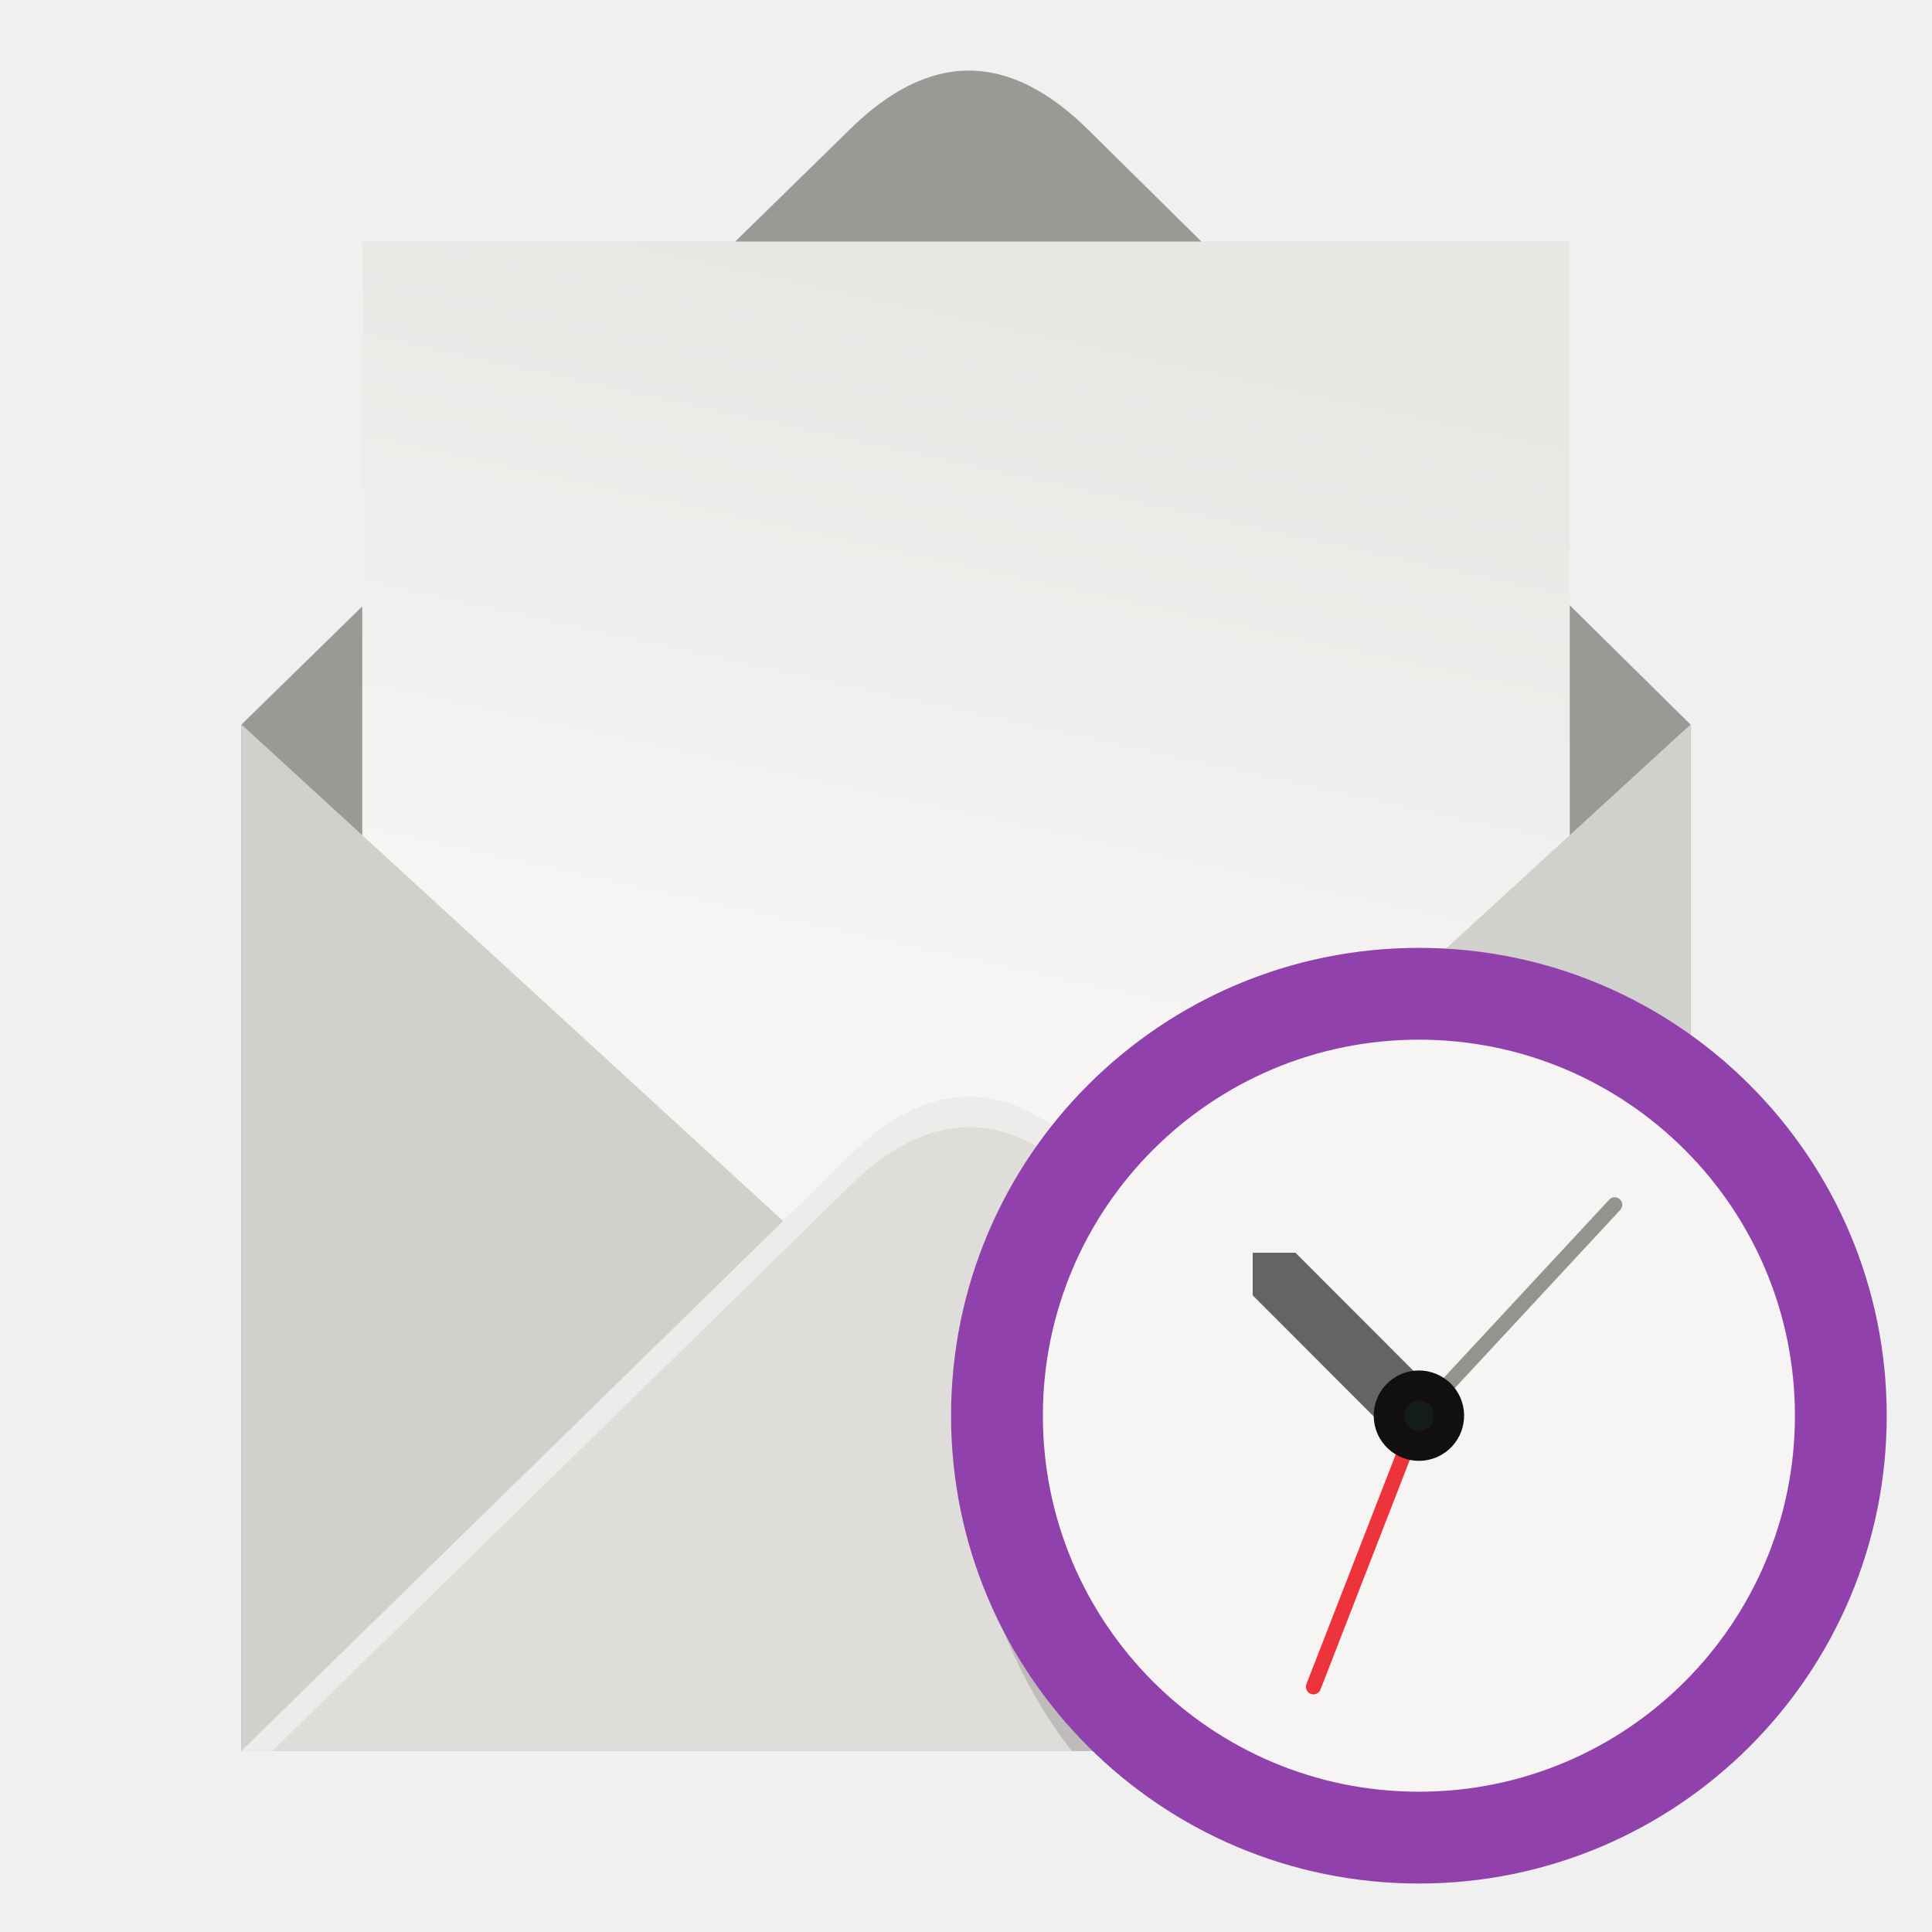
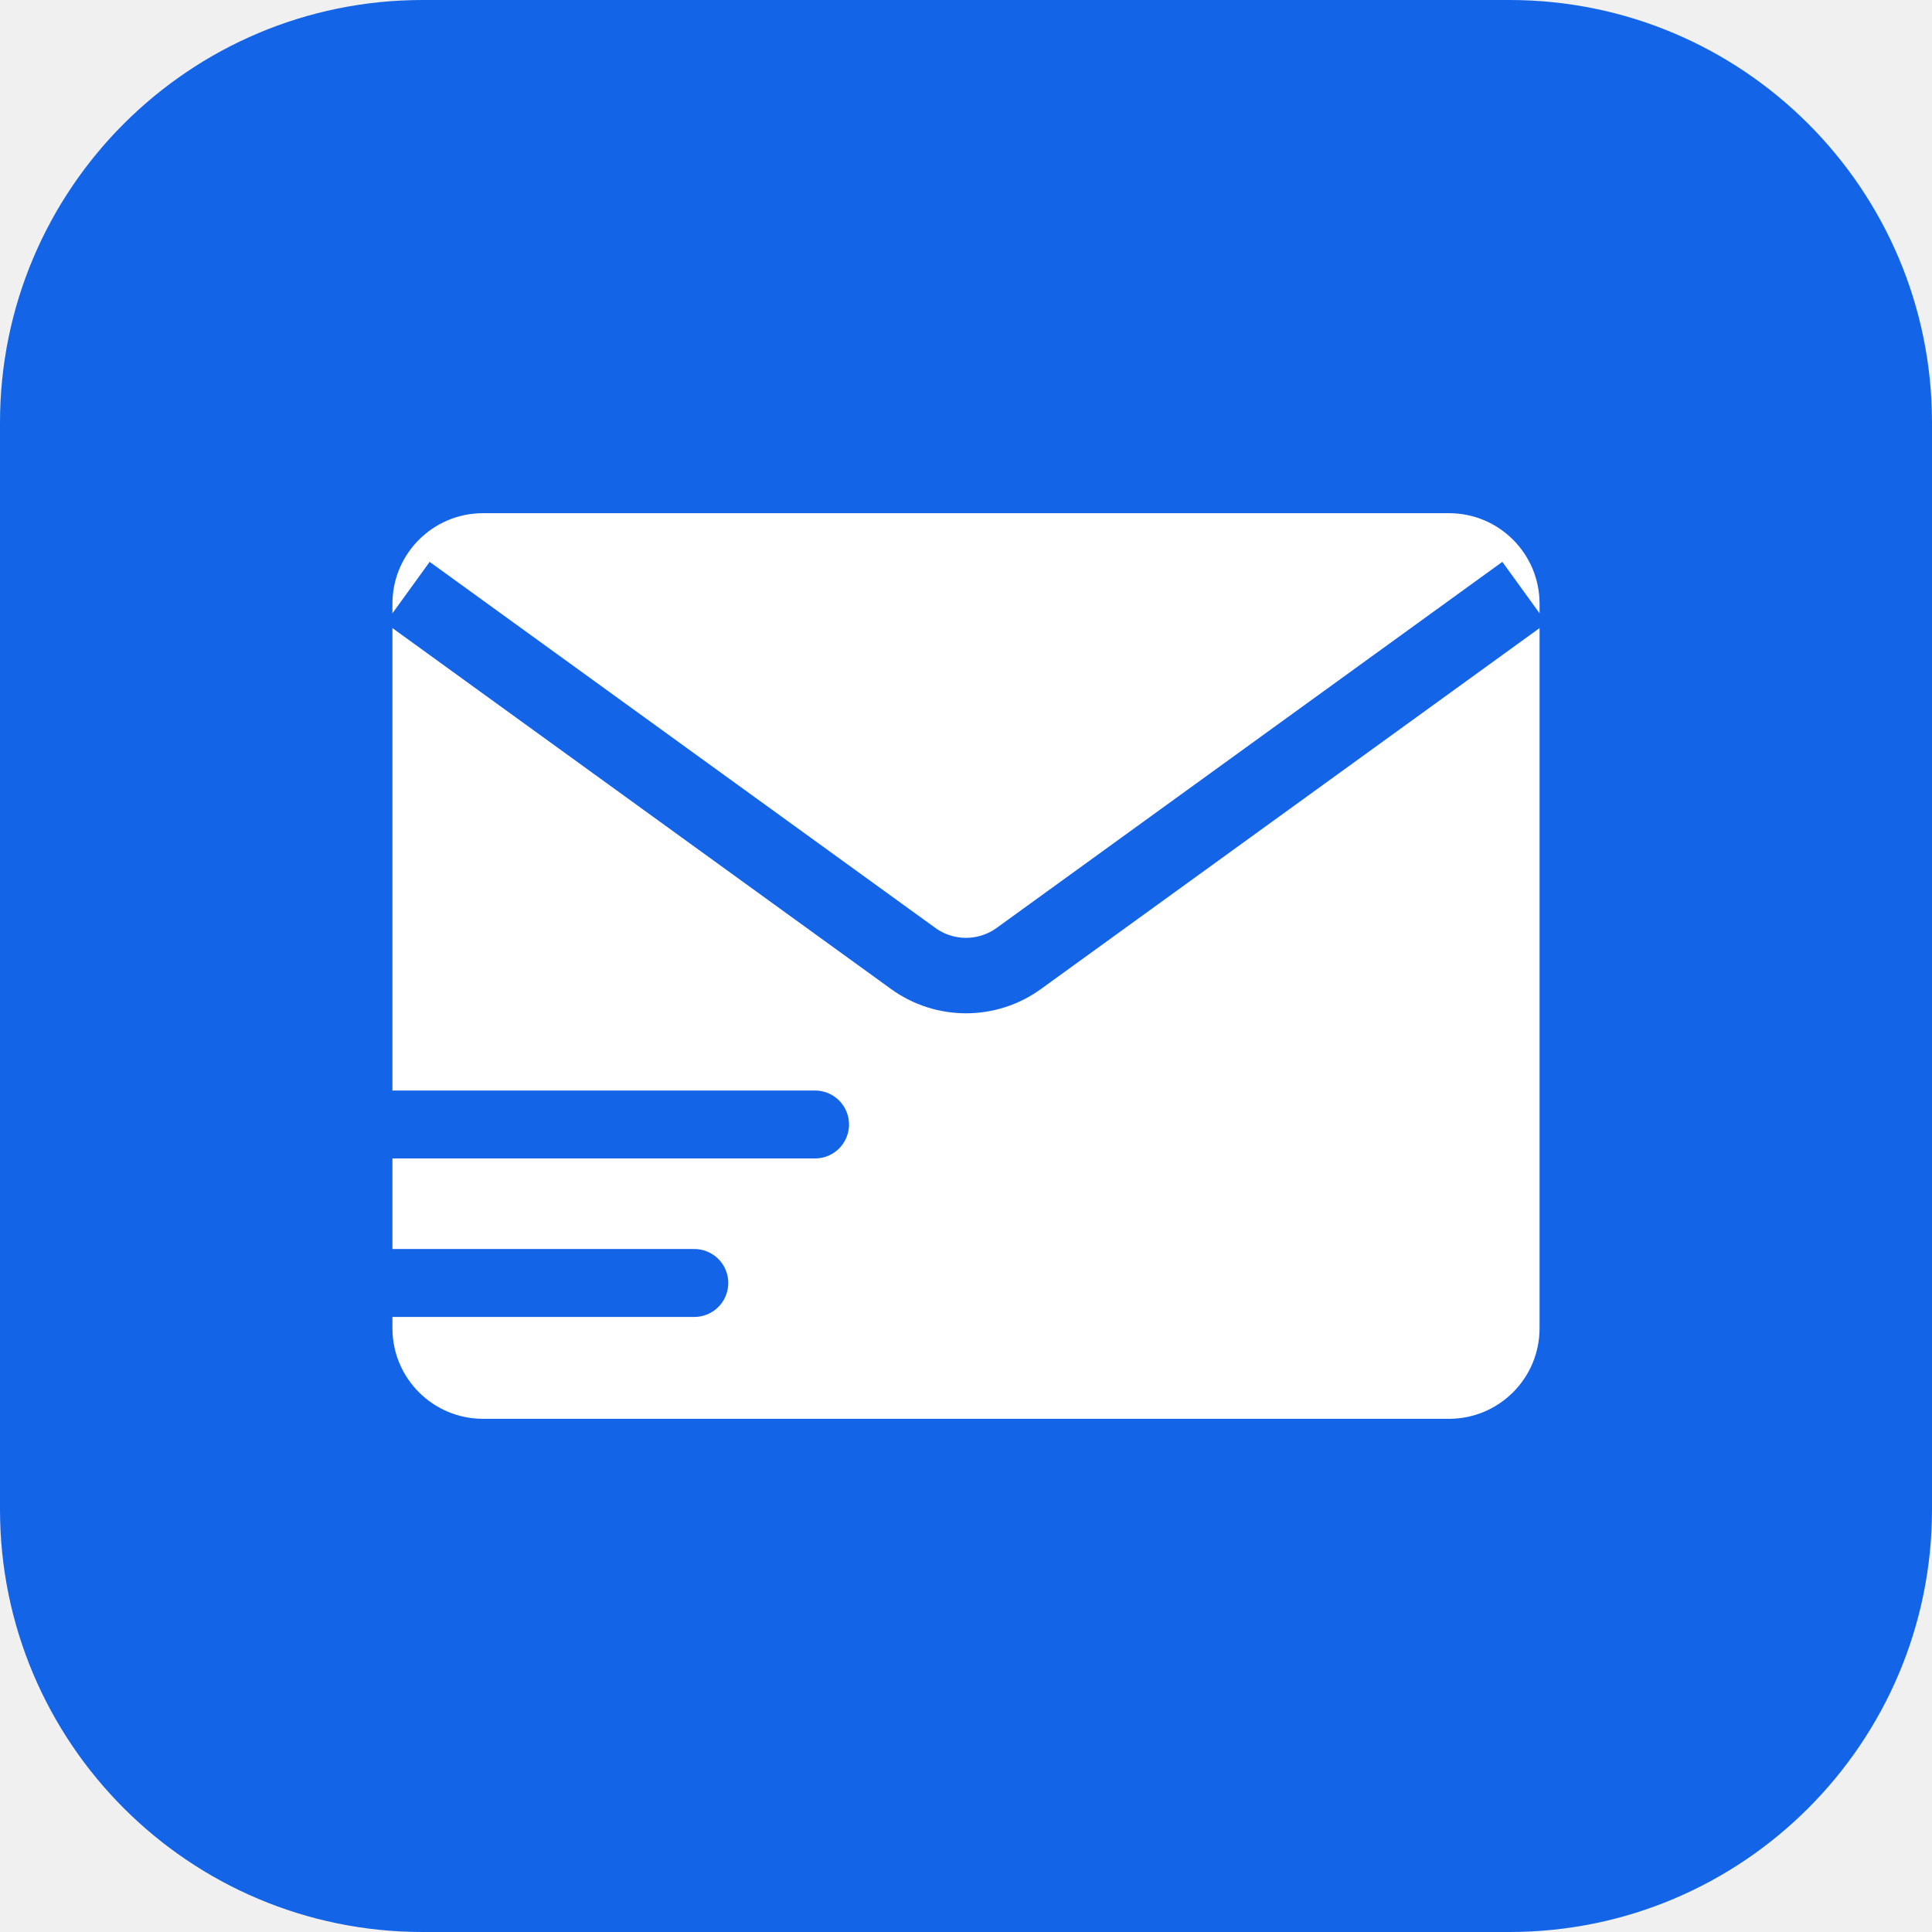
- <svg xmlns="http://www.w3.org/2000/svg" xmlns:xlink="http://www.w3.org/1999/xlink" width="128" height="128" version="1.0" enable-background="new">
-   <defs>
-     <linearGradient id="d">
-       <stop offset="0" stop-color="#f6f5f4" />
-       <stop offset="1" stop-color="#e9e7e4" />
-     </linearGradient>
-     <linearGradient id="b">
-       <stop offset="0" stop-color="#dc8add" />
-       <stop offset="1" stop-color="#813d9c" />
-     </linearGradient>
-     <linearGradient id="c">
-       <stop offset="0" stop-color="#fff" />
-       <stop offset=".4" stop-color="#fff" />
-       <stop offset="1" stop-color="#edece9" />
-     </linearGradient>
-     <linearGradient id="a">
-       <stop offset="0" stop-color="#fff" />
-       <stop offset="1" stop-color="#edece9" />
-     </linearGradient>
-     <filter id="f" color-interpolation-filters="sRGB">
-       <feBlend mode="multiply" in2="BackgroundImage" />
-     </filter>
-     <filter id="g" color-interpolation-filters="sRGB">
-       <feBlend mode="multiply" in2="BackgroundImage" />
-     </filter>
-     <linearGradient xlink:href="#d" id="e" x1="63.109" y1="65.067" x2="72.603" y2="21.374" gradientUnits="userSpaceOnUse" />
-   </defs>
-   <path style="marker:none" d="M64.213 4.678c-2.663-.009-5.335 1.319-8.025 4.01L16 48v68h96V48L72.187 8.687c-2.656-2.656-5.311-4-7.974-4.01z" fill="#9a9996" />
-   <path style="marker:none" fill="url(#e)" d="M24 16h80v88H24z" />
-   <path style="marker:none" d="M16 48v68.001l96-.001V48L64 92z" fill="#d0d0cd" />
-   <path style="marker:none" d="M16 116h96L72.187 76.687c-5.312-5.312-10.618-5.381-16 0z" fill="#deddda" />
-   <path d="M69.953 251.55a28.557 28.557 0 0 0-7.01 18.714c.003 6.37 2.74 13.73 6.663 18.748h37.874z" style="marker:none" transform="translate(-2.122 -187.612) scale(1.05052)" opacity=".15" filter="url(#f)" enable-background="new" />
-   <path style="marker:none" d="M64.213 72.678c-2.663-.009-5.335 1.319-8.025 4.01L16 116h2.045l38.142-37.313c5.382-5.381 10.688-5.312 16 0L109.975 116H112L72.187 76.687c-2.656-2.656-5.311-4-7.974-4.01z" fill="#edeceb" />
-   <g transform="matrix(1.17069 0 0 1.17069 -13.698 -11.07)">
-     <path d="M117.574 90.426A25.574 25.574 0 0 1 92 116a25.574 25.574 0 0 1-25.574-25.574A25.574 25.574 0 0 1 92 64.852a25.574 25.574 0 0 1 25.574 25.574z" style="marker:none" fill="#613583" enable-background="new" />
-     <rect style="marker:none" width="47.738" height="48.59" x="68.131" y="65.705" rx="23.869" ry="23.869" fill="#d5d3cf" enable-background="new" />
-     <path style="marker:none" d="M118.476 89.574A26.476 26.476 0 0 1 92 116.05a26.476 26.476 0 0 1-26.476-26.476A26.476 26.476 0 0 1 92 63.098a26.476 26.476 0 0 1 26.476 26.476z" fill="#9141ac" enable-background="new" />
-     <circle r="21.28" style="marker:none" cx="92" cy="89.574" fill="#f6f5f4" enable-background="new" />
-     <path d="M92 89.574l11.082-11.935" fill="#949390" fill-rule="evenodd" stroke="#949390" stroke-width=".854" stroke-linecap="round" enable-background="new" />
-     <path d="M92 89.574l-5.967 15.344" fill="none" stroke="#ed333b" stroke-width=".854" stroke-linecap="round" enable-background="new" />
-     <path transform="matrix(.89735 0 0 .89735 9.889 -150.802)" d="M91.494 268.07l-9.513-9.52" fill="none" stroke="#68676b" stroke-width="3.808" stroke-linecap="round" filter="url(#g)" enable-background="new" />
-     <circle r="2.557" cy="119.282" cx="47.532" style="marker:none" transform="rotate(-24.04)" color="#000" overflow="visible" fill="#11100f" enable-background="accumulate" />
-     <circle r=".854" style="marker:none" cx="92.012" cy="89.574" color="#000" overflow="visible" fill="#131c1a" enable-background="accumulate" />
-   </g>
+ <svg xmlns="http://www.w3.org/2000/svg" width="512" height="512" viewBox="0 0 512 512" fill="none">
+   <rect width="512" height="512" rx="112" fill="#1464E8" />
+   <path d="M104 160C104 146.745 114.745 136 128 136H384C397.255 136 408 146.745 408 160V352C408 365.255 397.255 376 384 376H128C114.745 376 104 365.255 104 352V160Z" fill="white" />
+   <path d="M108 157L242 254C250.354 260.048 261.646 260.048 270 254L404 157" stroke="#1464E8" stroke-width="20" stroke-linejoin="round" />
+   <path d="M104 298H216M104 340H184" stroke="#1464E8" stroke-width="18" stroke-linecap="round" />
</svg>
